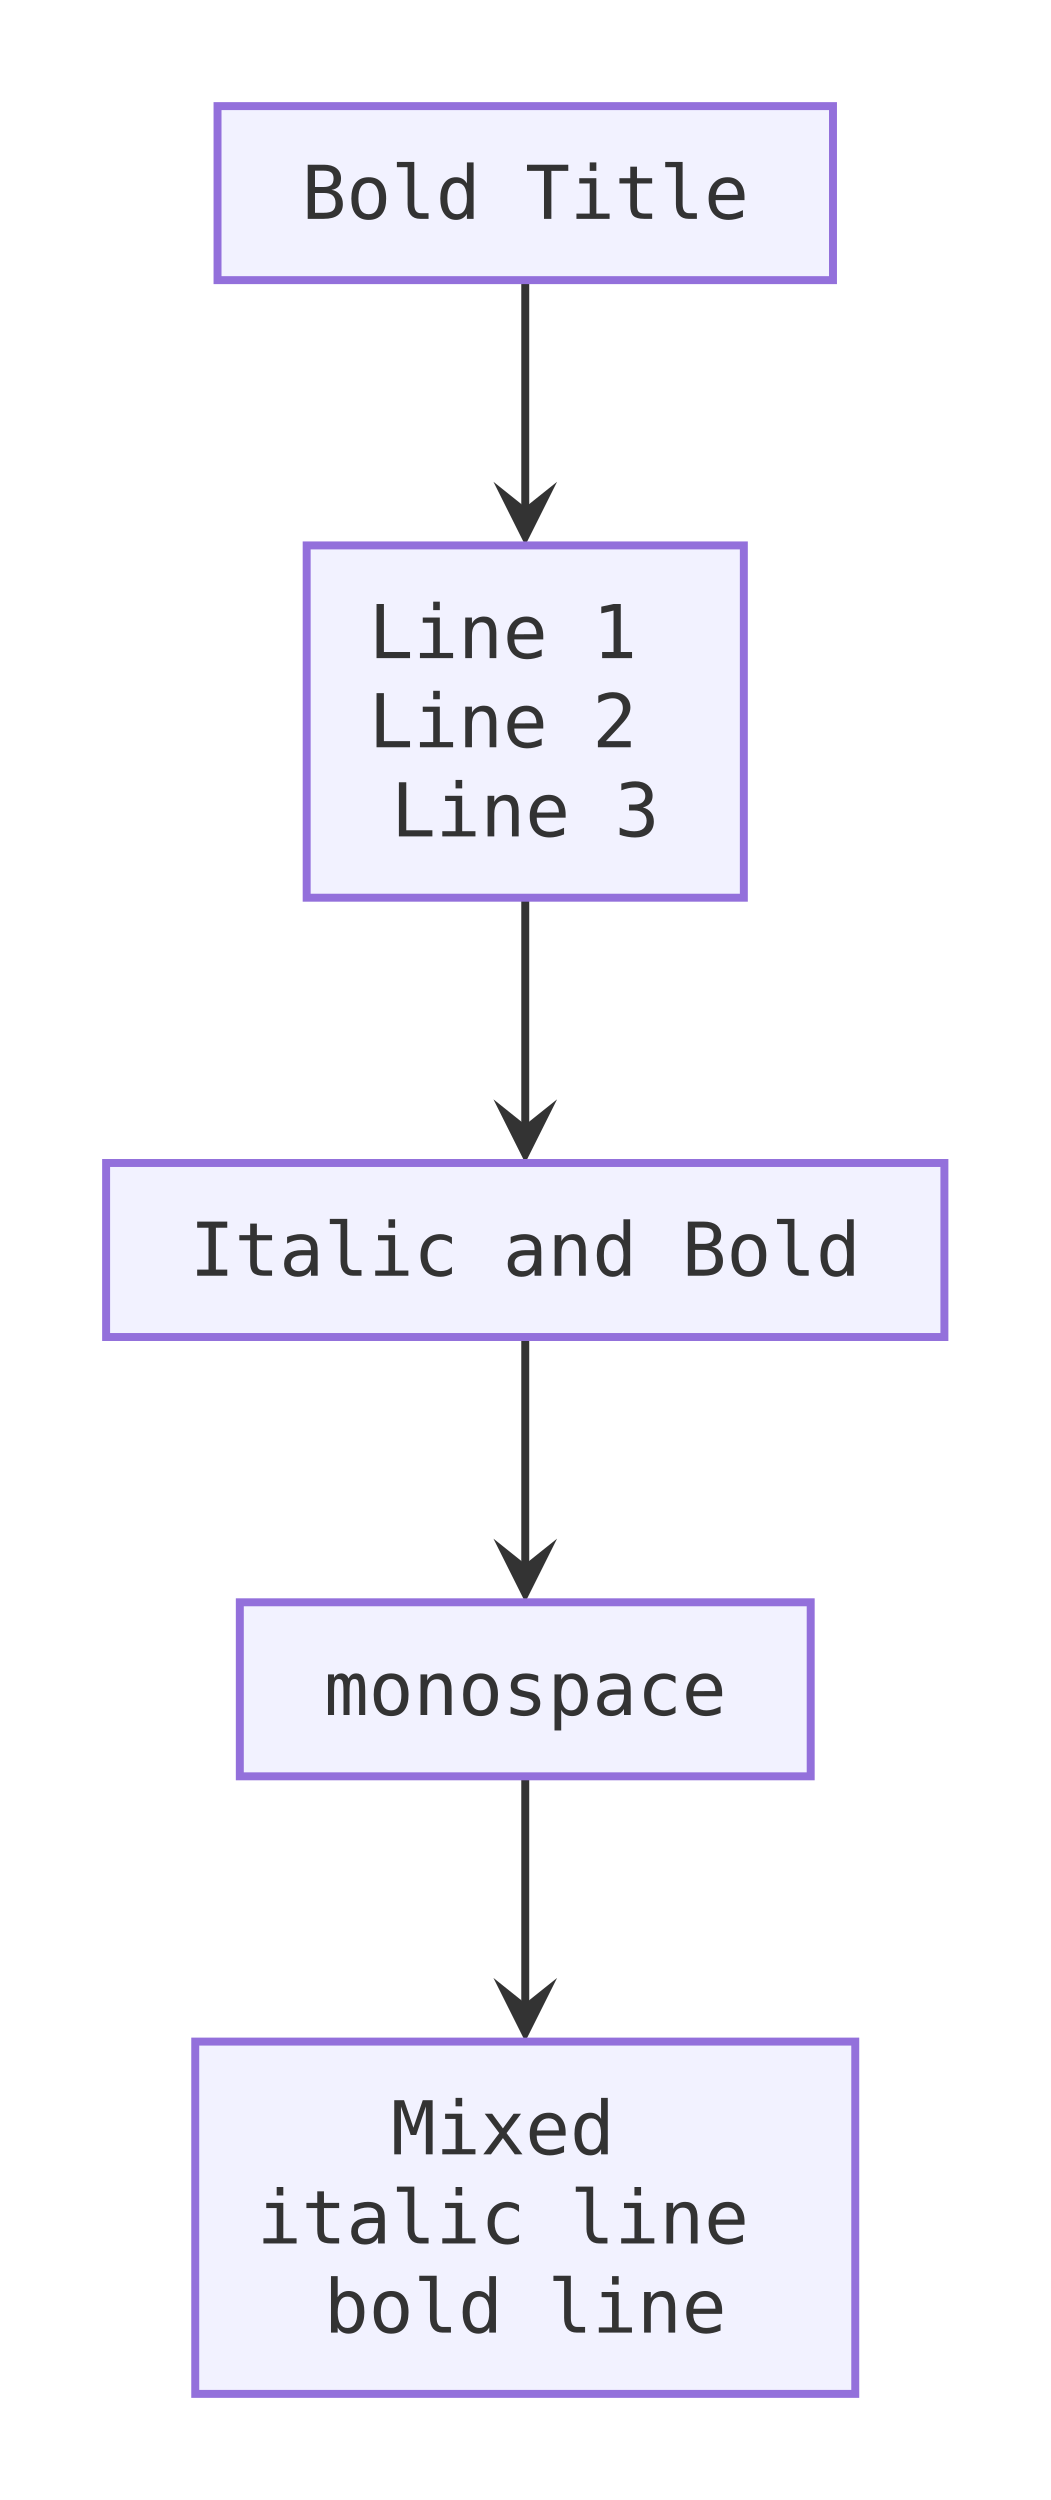
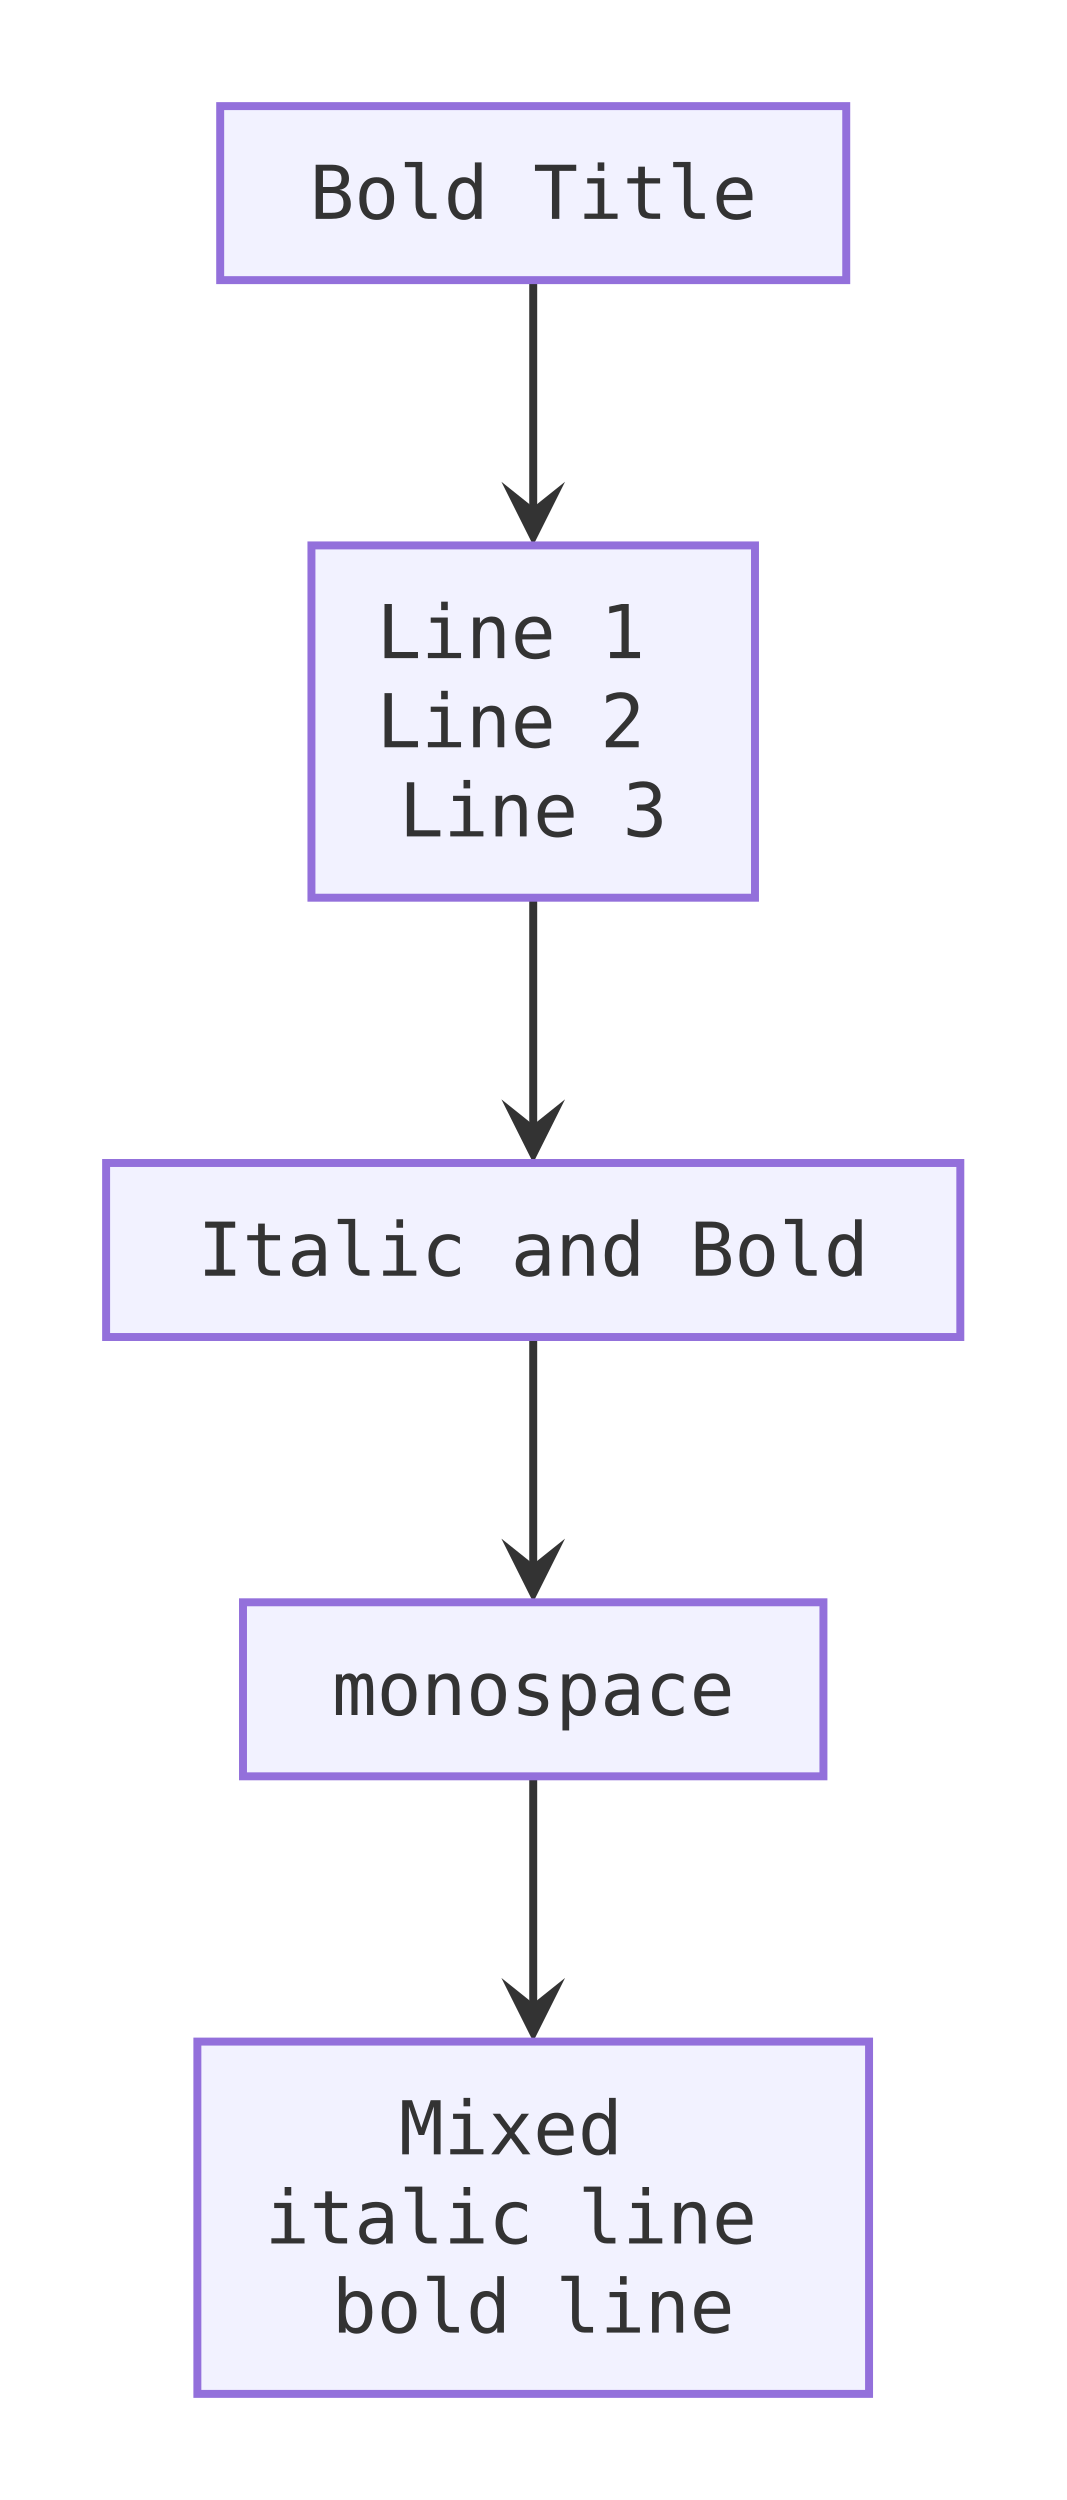
- <svg xmlns="http://www.w3.org/2000/svg" viewBox="0 0 198 471.2" width="198" height="471.2">
+ <svg xmlns="http://www.w3.org/2000/svg" viewBox="0 0 201 471.2" width="201" height="471.2">
  <defs>
    <marker id="arrow-point-333333" viewBox="0 0 10 10" refX="8" refY="5" markerWidth="8" markerHeight="8" orient="auto-start-reverse">
      <path d="M10 5 L0 10 L4 5 L0 0 Z" fill="#333333" />
    </marker>
  </defs>
  <g transform="translate(20, 20)">
-     <path d="M79 32.8 L79 36.97 C79 41.13 79 49.47 79 57.8 C79 66.13 79 74.47 79 78.63 L79 80.4" fill="none" stroke="#333333" stroke-width="1.5" marker-end="url(#arrow-point-333333)" />
-     <path d="M79 149.2 L79 153.37 C79 157.53 79 165.87 79 174.2 C79 182.53 79 190.87 79 195.03 L79 196.8" fill="none" stroke="#333333" stroke-width="1.5" marker-end="url(#arrow-point-333333)" />
-     <path d="M79 232 L79 236.17 C79 240.33 79 248.67 79 257 C79 265.33 79 273.67 79 277.83 L79 279.6" fill="none" stroke="#333333" stroke-width="1.5" marker-end="url(#arrow-point-333333)" />
-     <path d="M79 314.8 L79 318.97 C79 323.13 79 331.47 79 339.8 C79 348.13 79 356.47 79 360.63 L79 362.4" fill="none" stroke="#333333" stroke-width="1.5" marker-end="url(#arrow-point-333333)" />
-     <rect x="21" y="0" width="116" height="32.8" fill="#ececffb2" stroke="#9370db" stroke-width="1.5" />
-     <text x="79" y="16.4" text-anchor="middle" dominant-baseline="central" font-size="14px" font-family="'Intel One Mono', 'SF Mono', 'Cascadia Code', 'JetBrains Mono', 'Fira Code', 'Consolas', 'Menlo', monospace" fill="#333333">Bold Title</text>
-     <rect x="37.8" y="82.8" width="82.4" height="66.4" fill="#ececffb2" stroke="#9370db" stroke-width="1.5" />
-     <text x="79" y="99.2" text-anchor="middle" dominant-baseline="central" font-size="14px" font-family="'Intel One Mono', 'SF Mono', 'Cascadia Code', 'JetBrains Mono', 'Fira Code', 'Consolas', 'Menlo', monospace" fill="#333333">
-       <tspan x="79" dy="0">Line 1</tspan>
-       <tspan x="79" dy="16.8">Line 2</tspan>
-       <tspan x="79" dy="16.8">Line 3</tspan>
+     <path d="M80.5 32.8 L80.5 36.97 C80.5 41.13 80.5 49.47 80.5 57.8 C80.5 66.13 80.5 74.47 80.5 78.63 L80.5 80.4" fill="none" stroke="#333333" stroke-width="1.5" marker-end="url(#arrow-point-333333)" />
+     <path d="M80.5 149.2 L80.5 153.37 C80.5 157.53 80.5 165.87 80.5 174.2 C80.5 182.53 80.5 190.87 80.5 195.03 L80.5 196.8" fill="none" stroke="#333333" stroke-width="1.5" marker-end="url(#arrow-point-333333)" />
+     <path d="M80.5 232 L80.5 236.17 C80.5 240.33 80.5 248.67 80.5 257 C80.5 265.33 80.5 273.67 80.5 277.83 L80.5 279.6" fill="none" stroke="#333333" stroke-width="1.5" marker-end="url(#arrow-point-333333)" />
+     <path d="M80.5 314.8 L80.5 318.97 C80.5 323.13 80.5 331.47 80.5 339.8 C80.5 348.13 80.5 356.47 80.5 360.63 L80.5 362.4" fill="none" stroke="#333333" stroke-width="1.5" marker-end="url(#arrow-point-333333)" />
+     <rect x="21.5" y="0" width="118" height="32.8" fill="#ececffb2" stroke="#9370db" stroke-width="1.5" />
+     <text x="80.5" y="16.4" text-anchor="middle" dominant-baseline="central" font-size="14px" font-family="'Intel One Mono', 'SF Mono', 'Cascadia Code', 'JetBrains Mono', 'Fira Code', 'Consolas', 'Menlo', monospace" fill="#333333">Bold Title</text>
+     <rect x="38.7" y="82.8" width="83.6" height="66.4" fill="#ececffb2" stroke="#9370db" stroke-width="1.5" />
+     <text x="80.5" y="99.2" text-anchor="middle" dominant-baseline="central" font-size="14px" font-family="'Intel One Mono', 'SF Mono', 'Cascadia Code', 'JetBrains Mono', 'Fira Code', 'Consolas', 'Menlo', monospace" fill="#333333">
+       <tspan x="80.5" dy="0">Line 1</tspan>
+       <tspan x="80.5" dy="16.8">Line 2</tspan>
+       <tspan x="80.5" dy="16.8">Line 3</tspan>
    </text>
-     <rect x="0" y="199.2" width="158" height="32.8" fill="#ececffb2" stroke="#9370db" stroke-width="1.5" />
-     <text x="79" y="215.6" text-anchor="middle" dominant-baseline="central" font-size="14px" font-family="'Intel One Mono', 'SF Mono', 'Cascadia Code', 'JetBrains Mono', 'Fira Code', 'Consolas', 'Menlo', monospace" fill="#333333">Italic and Bold</text>
-     <rect x="25.2" y="282" width="107.6" height="32.8" fill="#ececffb2" stroke="#9370db" stroke-width="1.5" />
-     <text x="79" y="298.4" text-anchor="middle" dominant-baseline="central" font-size="14px" font-family="'Intel One Mono', 'SF Mono', 'Cascadia Code', 'JetBrains Mono', 'Fira Code', 'Consolas', 'Menlo', monospace" fill="#333333">monospace</text>
-     <rect x="16.8" y="364.8" width="124.4" height="66.4" fill="#ececffb2" stroke="#9370db" stroke-width="1.5" />
-     <text x="79" y="381.2" text-anchor="middle" dominant-baseline="central" font-size="14px" font-family="'Intel One Mono', 'SF Mono', 'Cascadia Code', 'JetBrains Mono', 'Fira Code', 'Consolas', 'Menlo', monospace" fill="#333333">
-       <tspan x="79" dy="0">Mixed</tspan>
-       <tspan x="79" dy="16.8">italic line</tspan>
-       <tspan x="79" dy="16.8">bold line</tspan>
+     <rect x="0" y="199.2" width="161" height="32.8" fill="#ececffb2" stroke="#9370db" stroke-width="1.5" />
+     <text x="80.5" y="215.6" text-anchor="middle" dominant-baseline="central" font-size="14px" font-family="'Intel One Mono', 'SF Mono', 'Cascadia Code', 'JetBrains Mono', 'Fira Code', 'Consolas', 'Menlo', monospace" fill="#333333">Italic and Bold</text>
+     <rect x="25.8" y="282" width="109.4" height="32.8" fill="#ececffb2" stroke="#9370db" stroke-width="1.5" />
+     <text x="80.5" y="298.4" text-anchor="middle" dominant-baseline="central" font-size="14px" font-family="'Intel One Mono', 'SF Mono', 'Cascadia Code', 'JetBrains Mono', 'Fira Code', 'Consolas', 'Menlo', monospace" fill="#333333">monospace</text>
+     <rect x="17.2" y="364.8" width="126.6" height="66.4" fill="#ececffb2" stroke="#9370db" stroke-width="1.5" />
+     <text x="80.5" y="381.2" text-anchor="middle" dominant-baseline="central" font-size="14px" font-family="'Intel One Mono', 'SF Mono', 'Cascadia Code', 'JetBrains Mono', 'Fira Code', 'Consolas', 'Menlo', monospace" fill="#333333">
+       <tspan x="80.5" dy="0">Mixed</tspan>
+       <tspan x="80.5" dy="16.8">italic line</tspan>
+       <tspan x="80.5" dy="16.8">bold line</tspan>
    </text>
  </g>
</svg>
